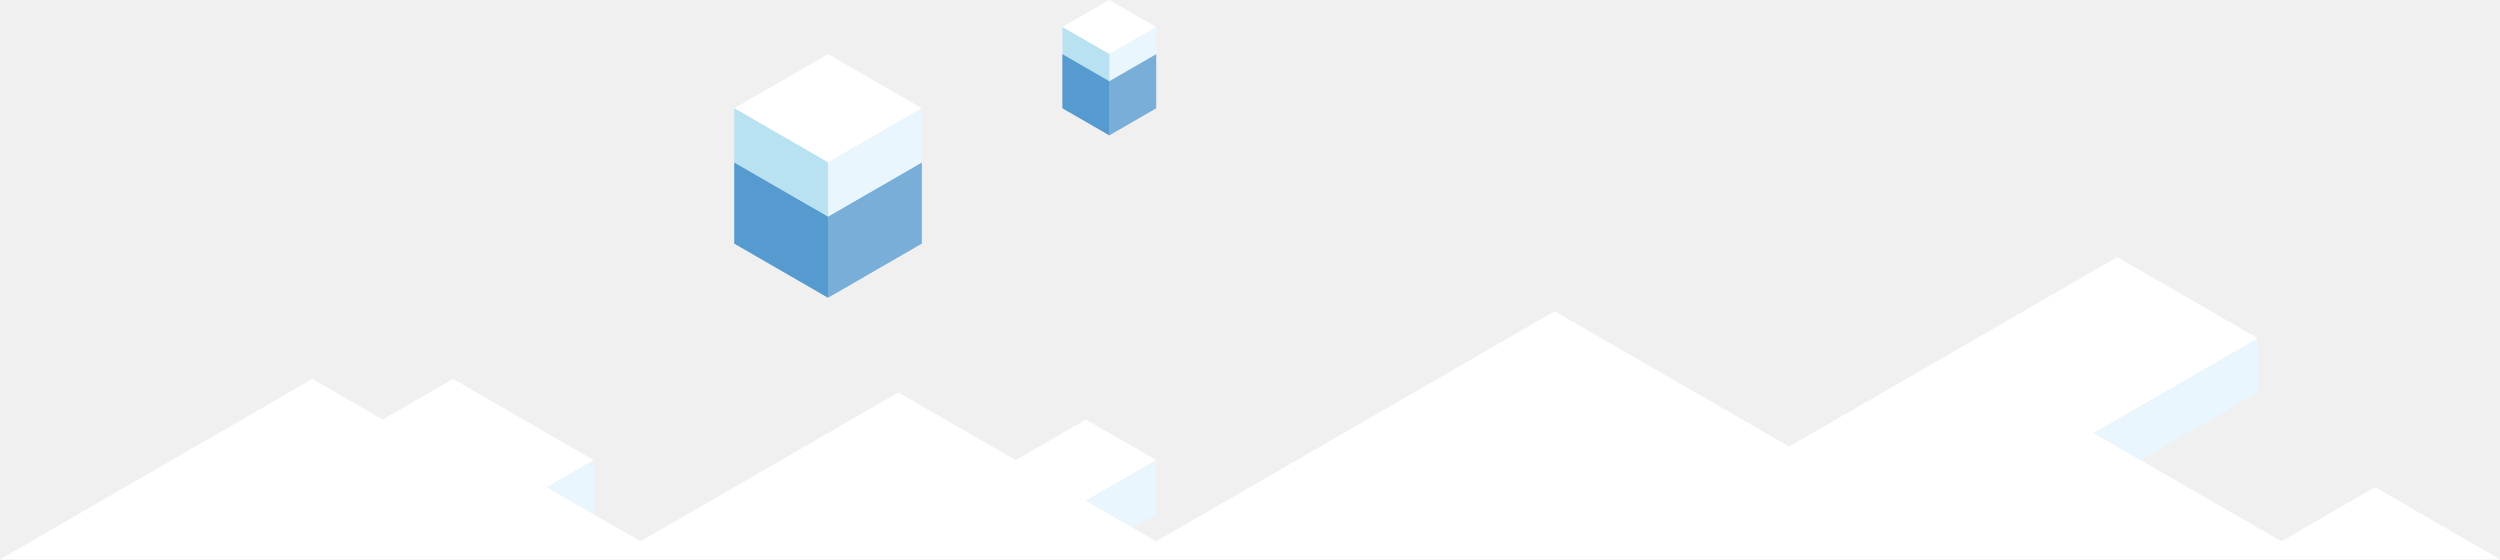
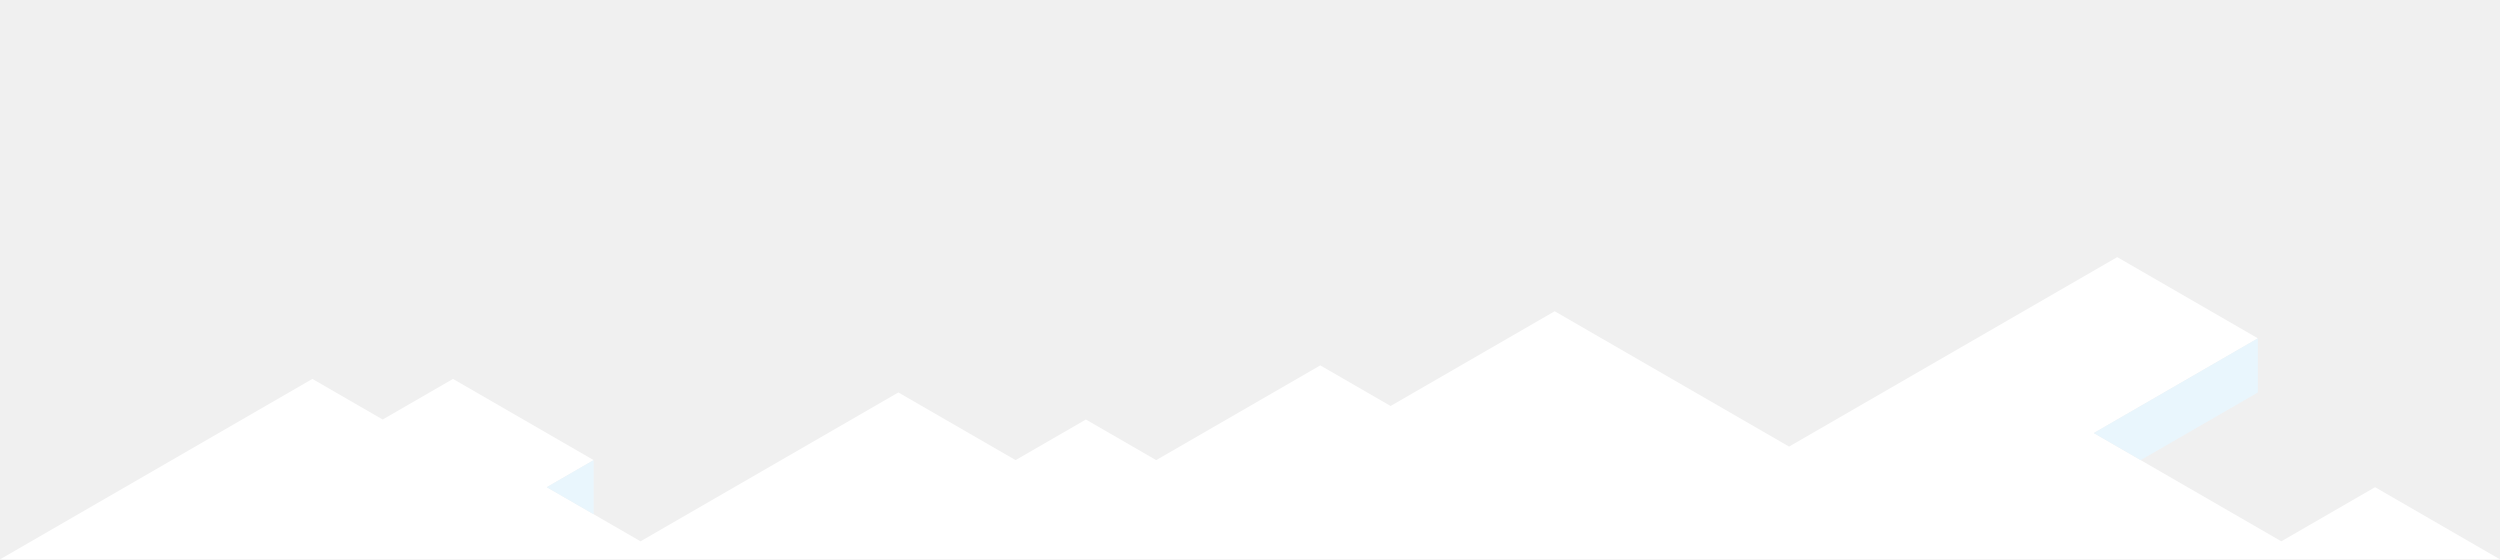
<svg xmlns="http://www.w3.org/2000/svg" width="1745.516" height="390.551" viewBox="0 0 461.835 103.333" version="1.1" id="svg1">
  <defs id="defs1">
    <clipPath clipPathUnits="userSpaceOnUse" id="clipath_lpe_path-effect96-6">
      <path style="display:block;opacity:1;vector-effect:non-scaling-stroke;fill:#ff2a2a;fill-opacity:1;stroke:none;stroke-width:0.265;stroke-linecap:square;stroke-opacity:1;-inkscape-stroke:hairline;paint-order:stroke markers fill" d="M 25.981,109 V 106 l 9.526,-5.5 9.526,5.5 v 3 l -9.526,5.5 z" id="path1-7" />
    </clipPath>
  </defs>
  <g id="layer1" transform="translate(27.3947,-2.500001)">
-     <g id="g24">
-       <path style="fill:#7ab5dc;fill-opacity:1;stroke-width:0.4;stroke-linejoin:round;stroke-miterlimit:0;paint-order:stroke markers fill" d="m 168.875,12.5 0,10 8.66,5 0,-10 z" id="path10-2" />
-       <path style="fill:#bedaef;fill-opacity:1;stroke-width:0.4;stroke-linejoin:round;stroke-miterlimit:0;paint-order:stroke markers fill" d="m 177.535,17.5 v 10 l 8.66,-5 0,-10 z" id="path9-7" />
-     </g>
-     <g id="g23">
-       <path style="fill:#7ab5dc;fill-opacity:1;stroke-width:0.4;stroke-linejoin:round;stroke-miterlimit:0;paint-order:stroke markers fill" d="m 108.253,32.5 0,15 17.321,10 v -15" id="path7-6" />
-       <path style="fill:#bedaef;fill-opacity:1;stroke-width:0.4;stroke-linejoin:round;stroke-miterlimit:0;paint-order:stroke markers fill" d="m 125.574,42.5 v 15 l 17.321,-10 v -15 z" id="path6-3" />
-       <path style="fill:#3282c2;fill-opacity:0.5;stroke-width:0.4;stroke-linejoin:round;stroke-miterlimit:0;paint-order:stroke markers fill" d="m 108.253,32.5 17.321,10 17.321,-10 v 15 l -17.321,10 -17.321,-10 z" id="path24" />
-     </g>
-     <g id="g22">
-       <path style="fill:#ffffff;fill-opacity:1;stroke-width:0.4;stroke-linejoin:round;stroke-miterlimit:0;paint-order:stroke markers fill" d="m 125.574,12.5 -17.321,10 17.321,10 17.321,-10 z" id="path5" />
-       <path style="fill:#e9f6fd;fill-opacity:1;stroke-width:0.4;stroke-linejoin:round;stroke-miterlimit:0;paint-order:stroke markers fill" d="m 125.574,32.5 v 10 l 17.321,-10 v -10 z" id="path6" />
-       <path style="fill:#b8e1f2;fill-opacity:1;stroke-width:0.4;stroke-linejoin:round;stroke-miterlimit:0;paint-order:stroke markers fill" d="m 108.253,22.5 v 10 l 17.321,10 v -10" id="path7" />
-     </g>
-     <g id="g21">
-       <path style="fill:#ffffff;fill-opacity:1;stroke-width:0.4;stroke-linejoin:round;stroke-miterlimit:0;paint-order:stroke markers fill" d="m 168.875,7.5 8.66,5 8.66,-5 -8.66,-5 -8.66,5" id="path8" />
-       <path style="fill:#e9f6fd;fill-opacity:1;stroke-width:0.4;stroke-linejoin:round;stroke-miterlimit:0;paint-order:stroke markers fill" d="m 177.535,12.5 v 5 l 8.66,-5 V 7.5 Z" id="path9" />
-       <path style="fill:#b8e1f2;fill-opacity:1;stroke-width:0.4;stroke-linejoin:round;stroke-miterlimit:0;paint-order:stroke markers fill" d="m 168.875,7.5 v 5 l 8.66,5 v -5 z" id="path10" />
-       <path style="fill:#3282c2;fill-opacity:0.5;stroke-width:0.4;stroke-linejoin:round;stroke-miterlimit:0;paint-order:stroke markers fill" d="m 168.875,12.5 8.66,5 8.66,-5 v 10 l -8.66,5 -8.66,-5 z" id="path25" />
-     </g>
    <g id="g20">
-       <path style="fill:#ffffff;fill-opacity:1;stroke-width:0.4;stroke-linejoin:round;stroke-miterlimit:0;paint-order:stroke markers fill" d="m -27.395,105.833 57.706,-33.333 12.99,7.5 12.99,-7.5 25.981,15 -8.66,5 L 90.933,102.5 138.564,75 l 21.651,12.5 12.99,-7.5 12.99,7.5 -12.99,7.5 12.99,7.5 73.612,-42.5 43.301,25 60.622,-35 25.981,15 -30.311,17.5 34.641,20 17.32,-10 23.078,13.333 H 0" id="path1" />
+       <path style="fill:#ffffff;fill-opacity:1;stroke-width:0.4;stroke-linejoin:round;stroke-miterlimit:0;paint-order:stroke markers fill" d="m -27.395,105.833 57.706,-33.333 12.99,7.5 12.99,-7.5 25.981,15 -8.66,5 L 90.933,102.5 138.564,75 l 21.651,12.5 12.99,-7.5 12.99,7.5 30.311,-17.5 12.99,7.5 30.311,-17.5 43.301,25 60.622,-35 25.981,15 -30.311,17.5 34.641,20 17.32,-10 23.078,13.333 H 0" id="path1" />
      <path style="fill:#e9f6fd;fill-opacity:1;stroke-width:0.4;stroke-linejoin:round;stroke-miterlimit:0;paint-order:stroke markers fill" d="m 82.272,87.5 v 10 l -8.66,-5 z" id="path2" />
-       <path style="fill:#e9f6fd;fill-opacity:1;stroke-width:0.4;stroke-linejoin:round;stroke-miterlimit:0;paint-order:stroke markers fill" d="m 186.195,87.5 v 10 L 181.865,100 173.205,95 Z" id="path3" />
      <path style="fill:#e9f6fd;fill-opacity:1;stroke-width:0.4;stroke-linejoin:round;stroke-miterlimit:0;paint-order:stroke markers fill" d="m 389.711,65 v 10 l -21.651,12.5 -8.66,-5 z" id="path4" />
    </g>
  </g>
</svg>
